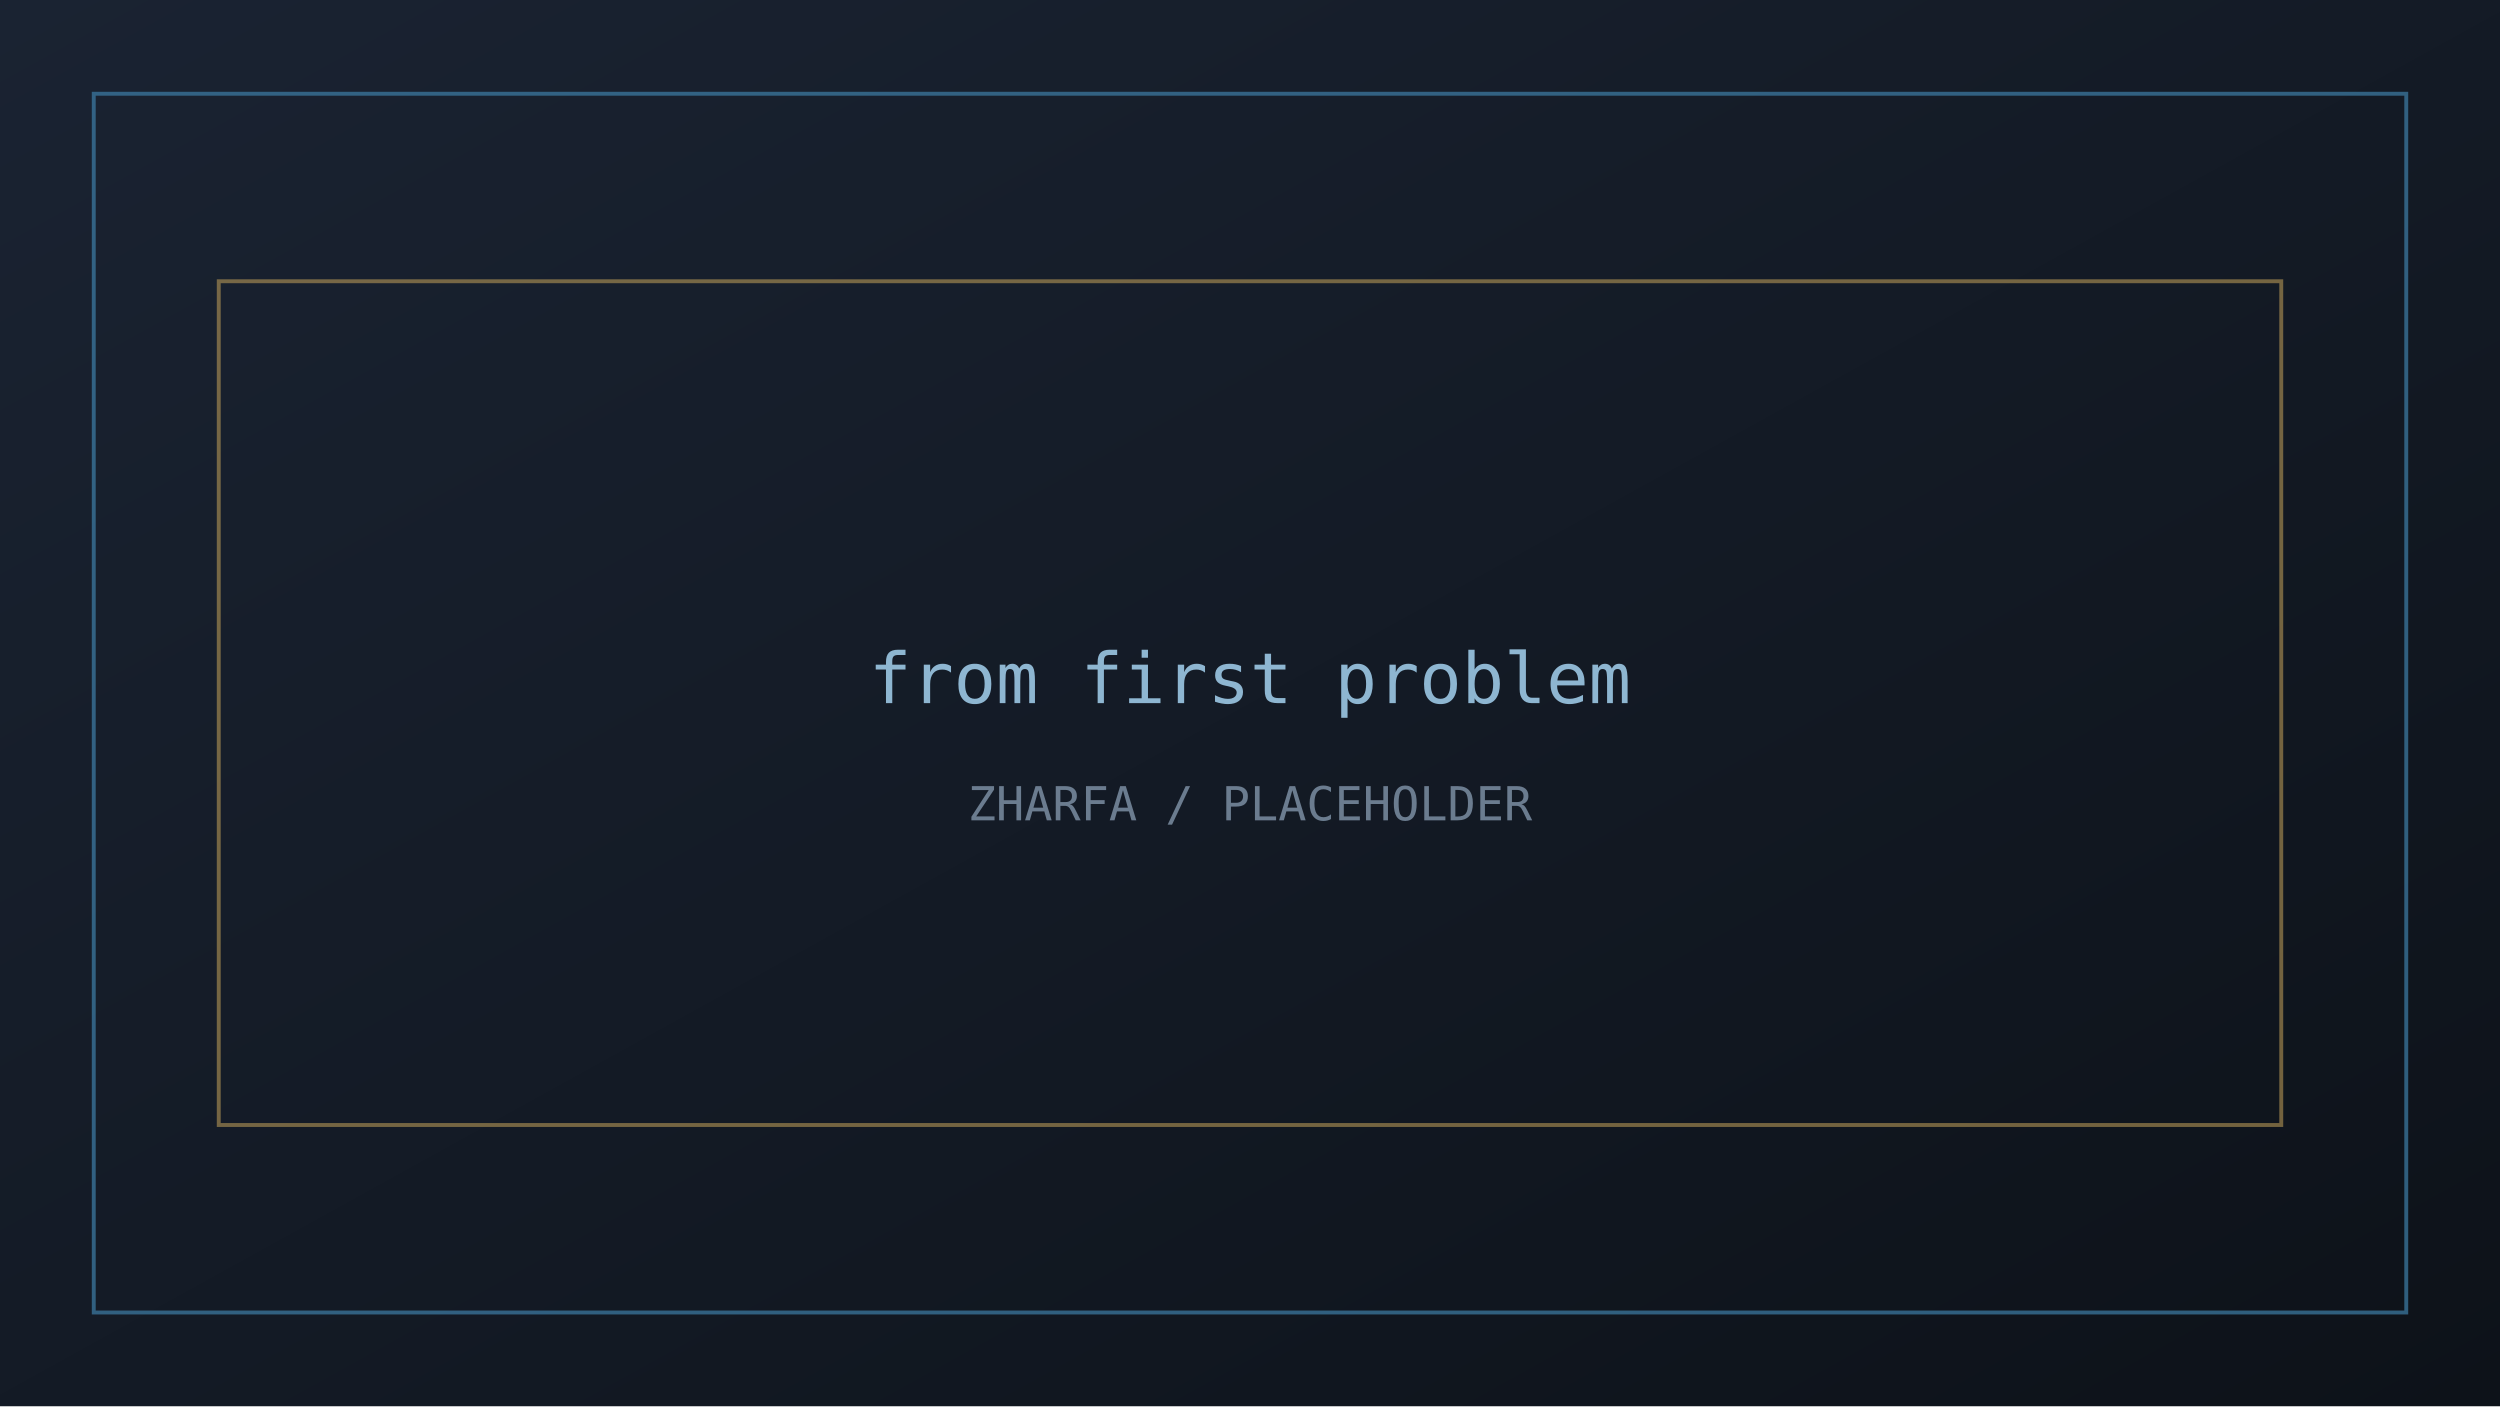
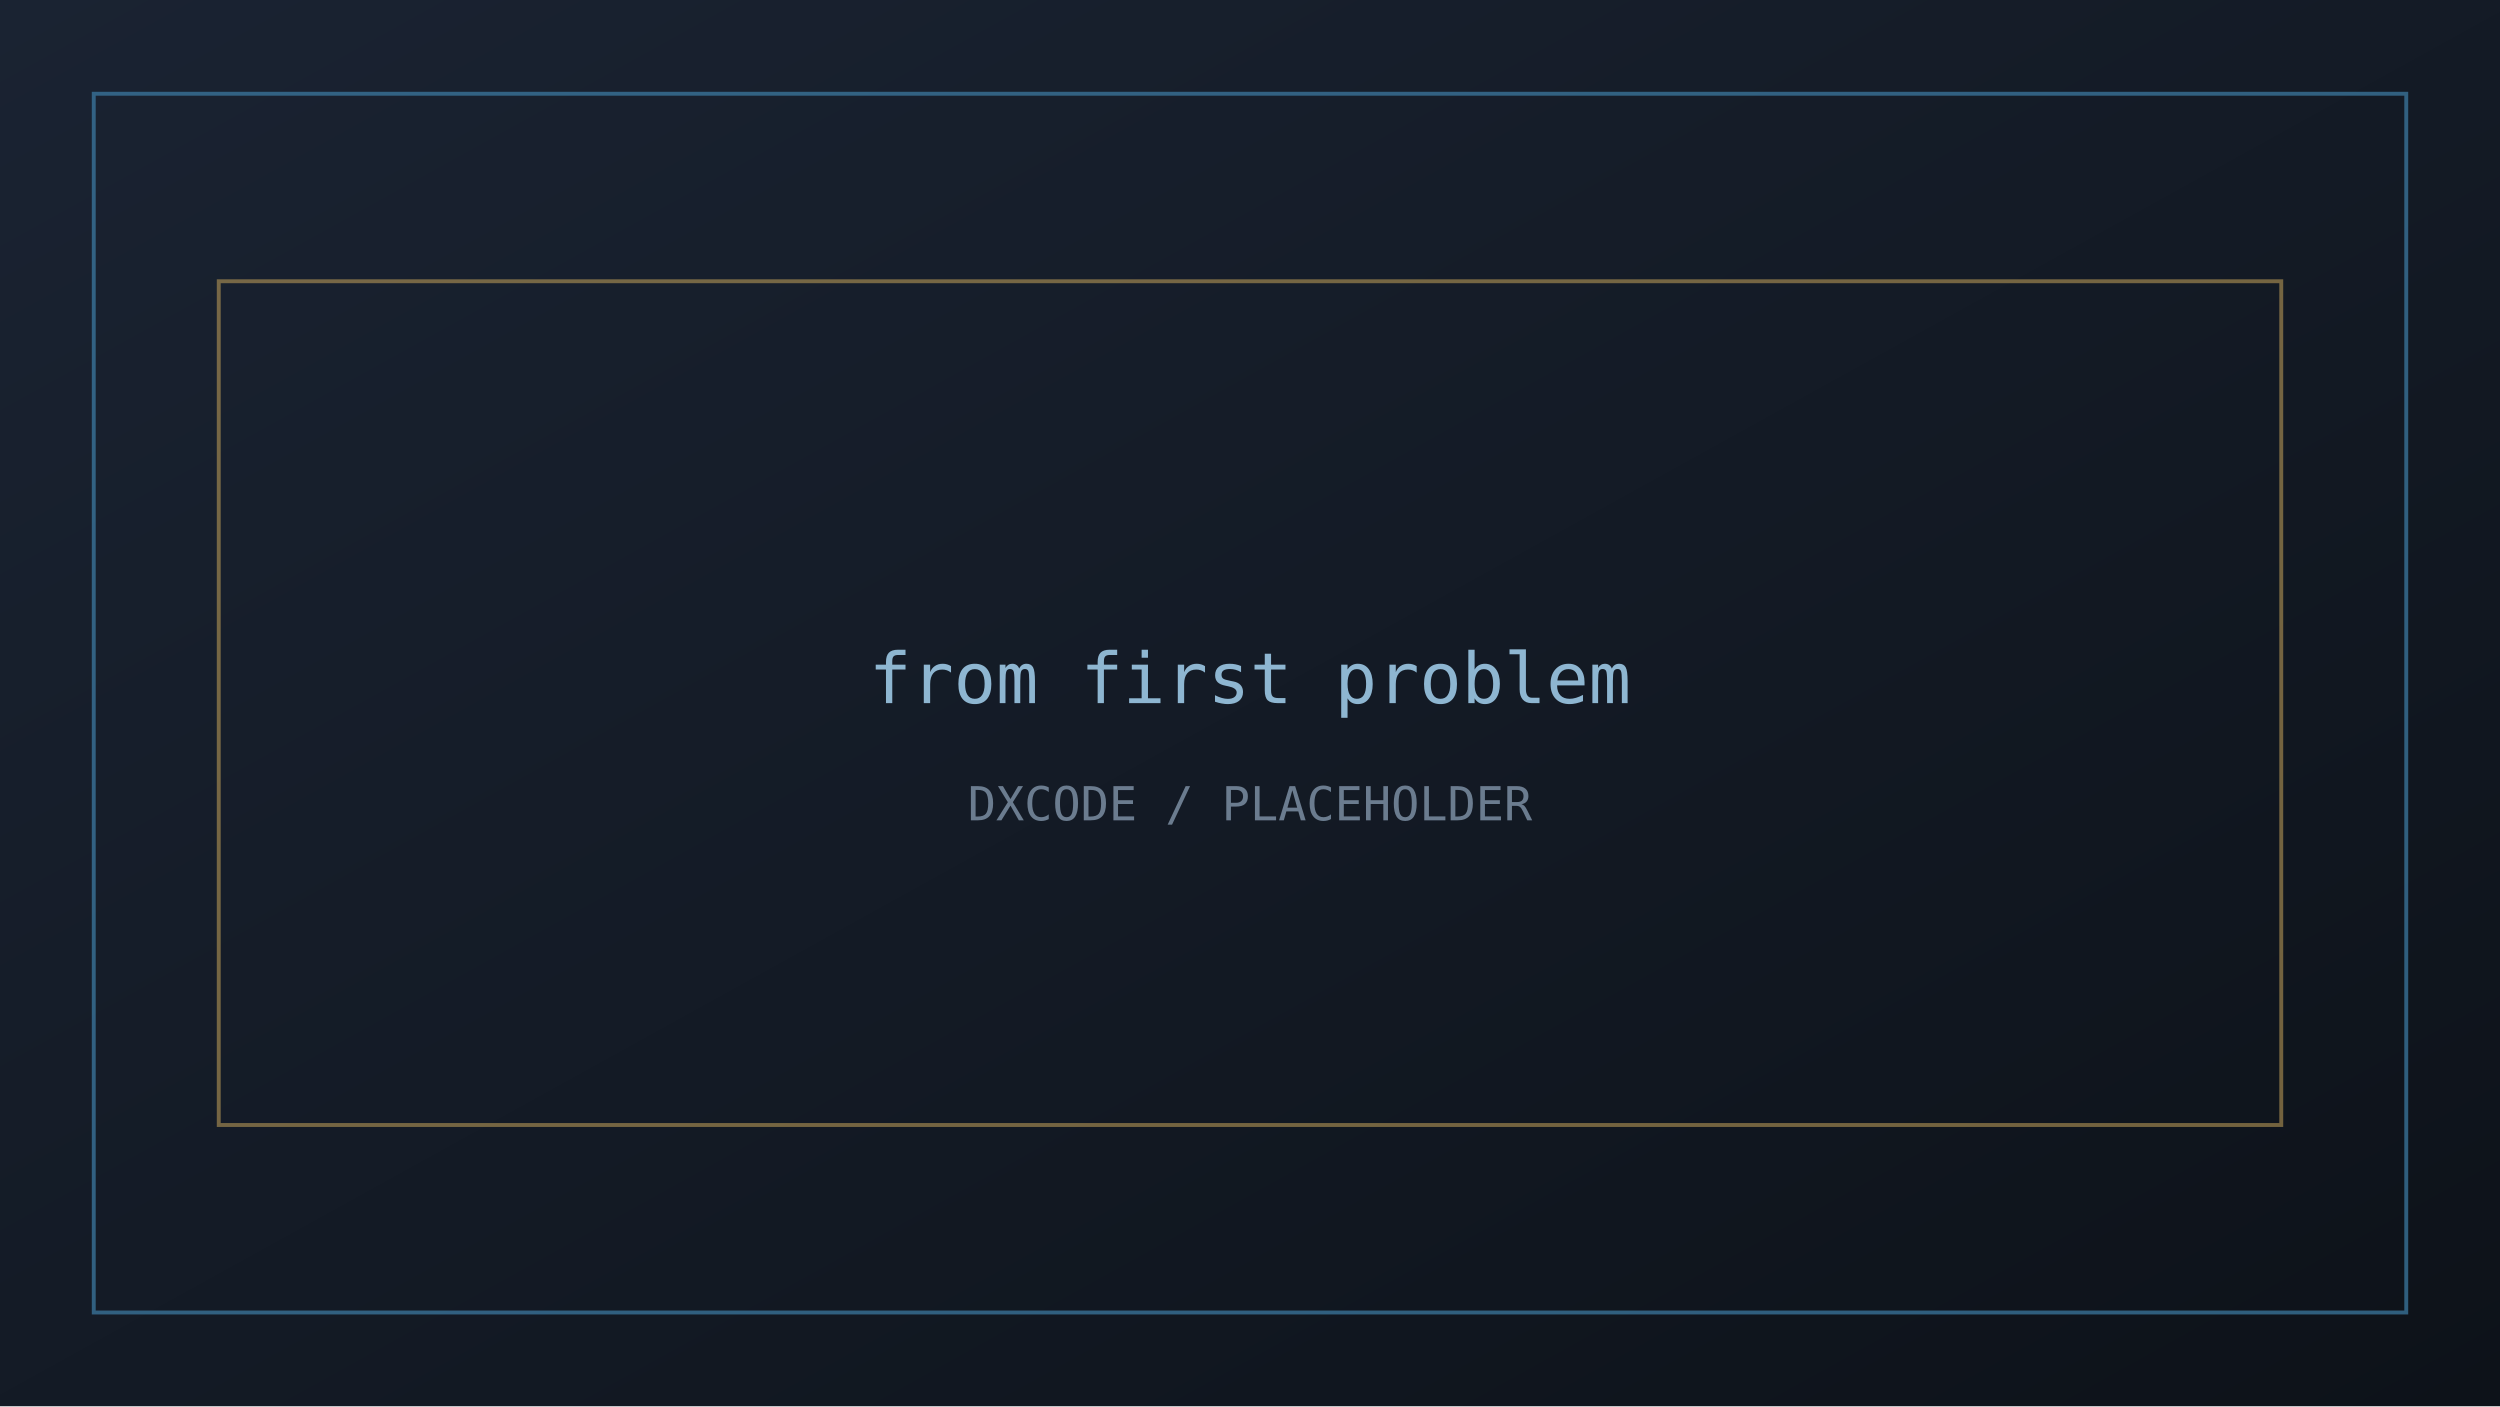
<svg xmlns="http://www.w3.org/2000/svg" width="640" height="360" viewBox="0 0 640 360" role="img" aria-label="Artwork placeholder">
  <defs>
    <linearGradient id="g" x1="0" y1="0" x2="1" y2="1">
      <stop offset="0%" stop-color="#1a2332" />
      <stop offset="100%" stop-color="#0d1219" />
    </linearGradient>
  </defs>
  <rect width="640" height="360" fill="url(#g)" />
  <rect x="24" y="24" width="592" height="312" fill="none" stroke="#3d7ea6" stroke-width="1" opacity="0.7" />
  <rect x="56" y="72" width="528" height="216" fill="none" stroke="#c4a35a" stroke-width="1" opacity="0.55" />
  <text x="320" y="180" text-anchor="middle" fill="#8eb6d1" font-family="ui-monospace, monospace" font-size="18">from first problem</text>
-   <text x="320" y="210" text-anchor="middle" fill="#6b7c8f" font-family="ui-monospace, monospace" font-size="12">ZHARFA / PLACEHOLDER</text>
+   <text x="320" y="210" text-anchor="middle" fill="#6b7c8f" font-family="ui-monospace, monospace" font-size="12">DXCODE / PLACEHOLDER</text>
</svg>
